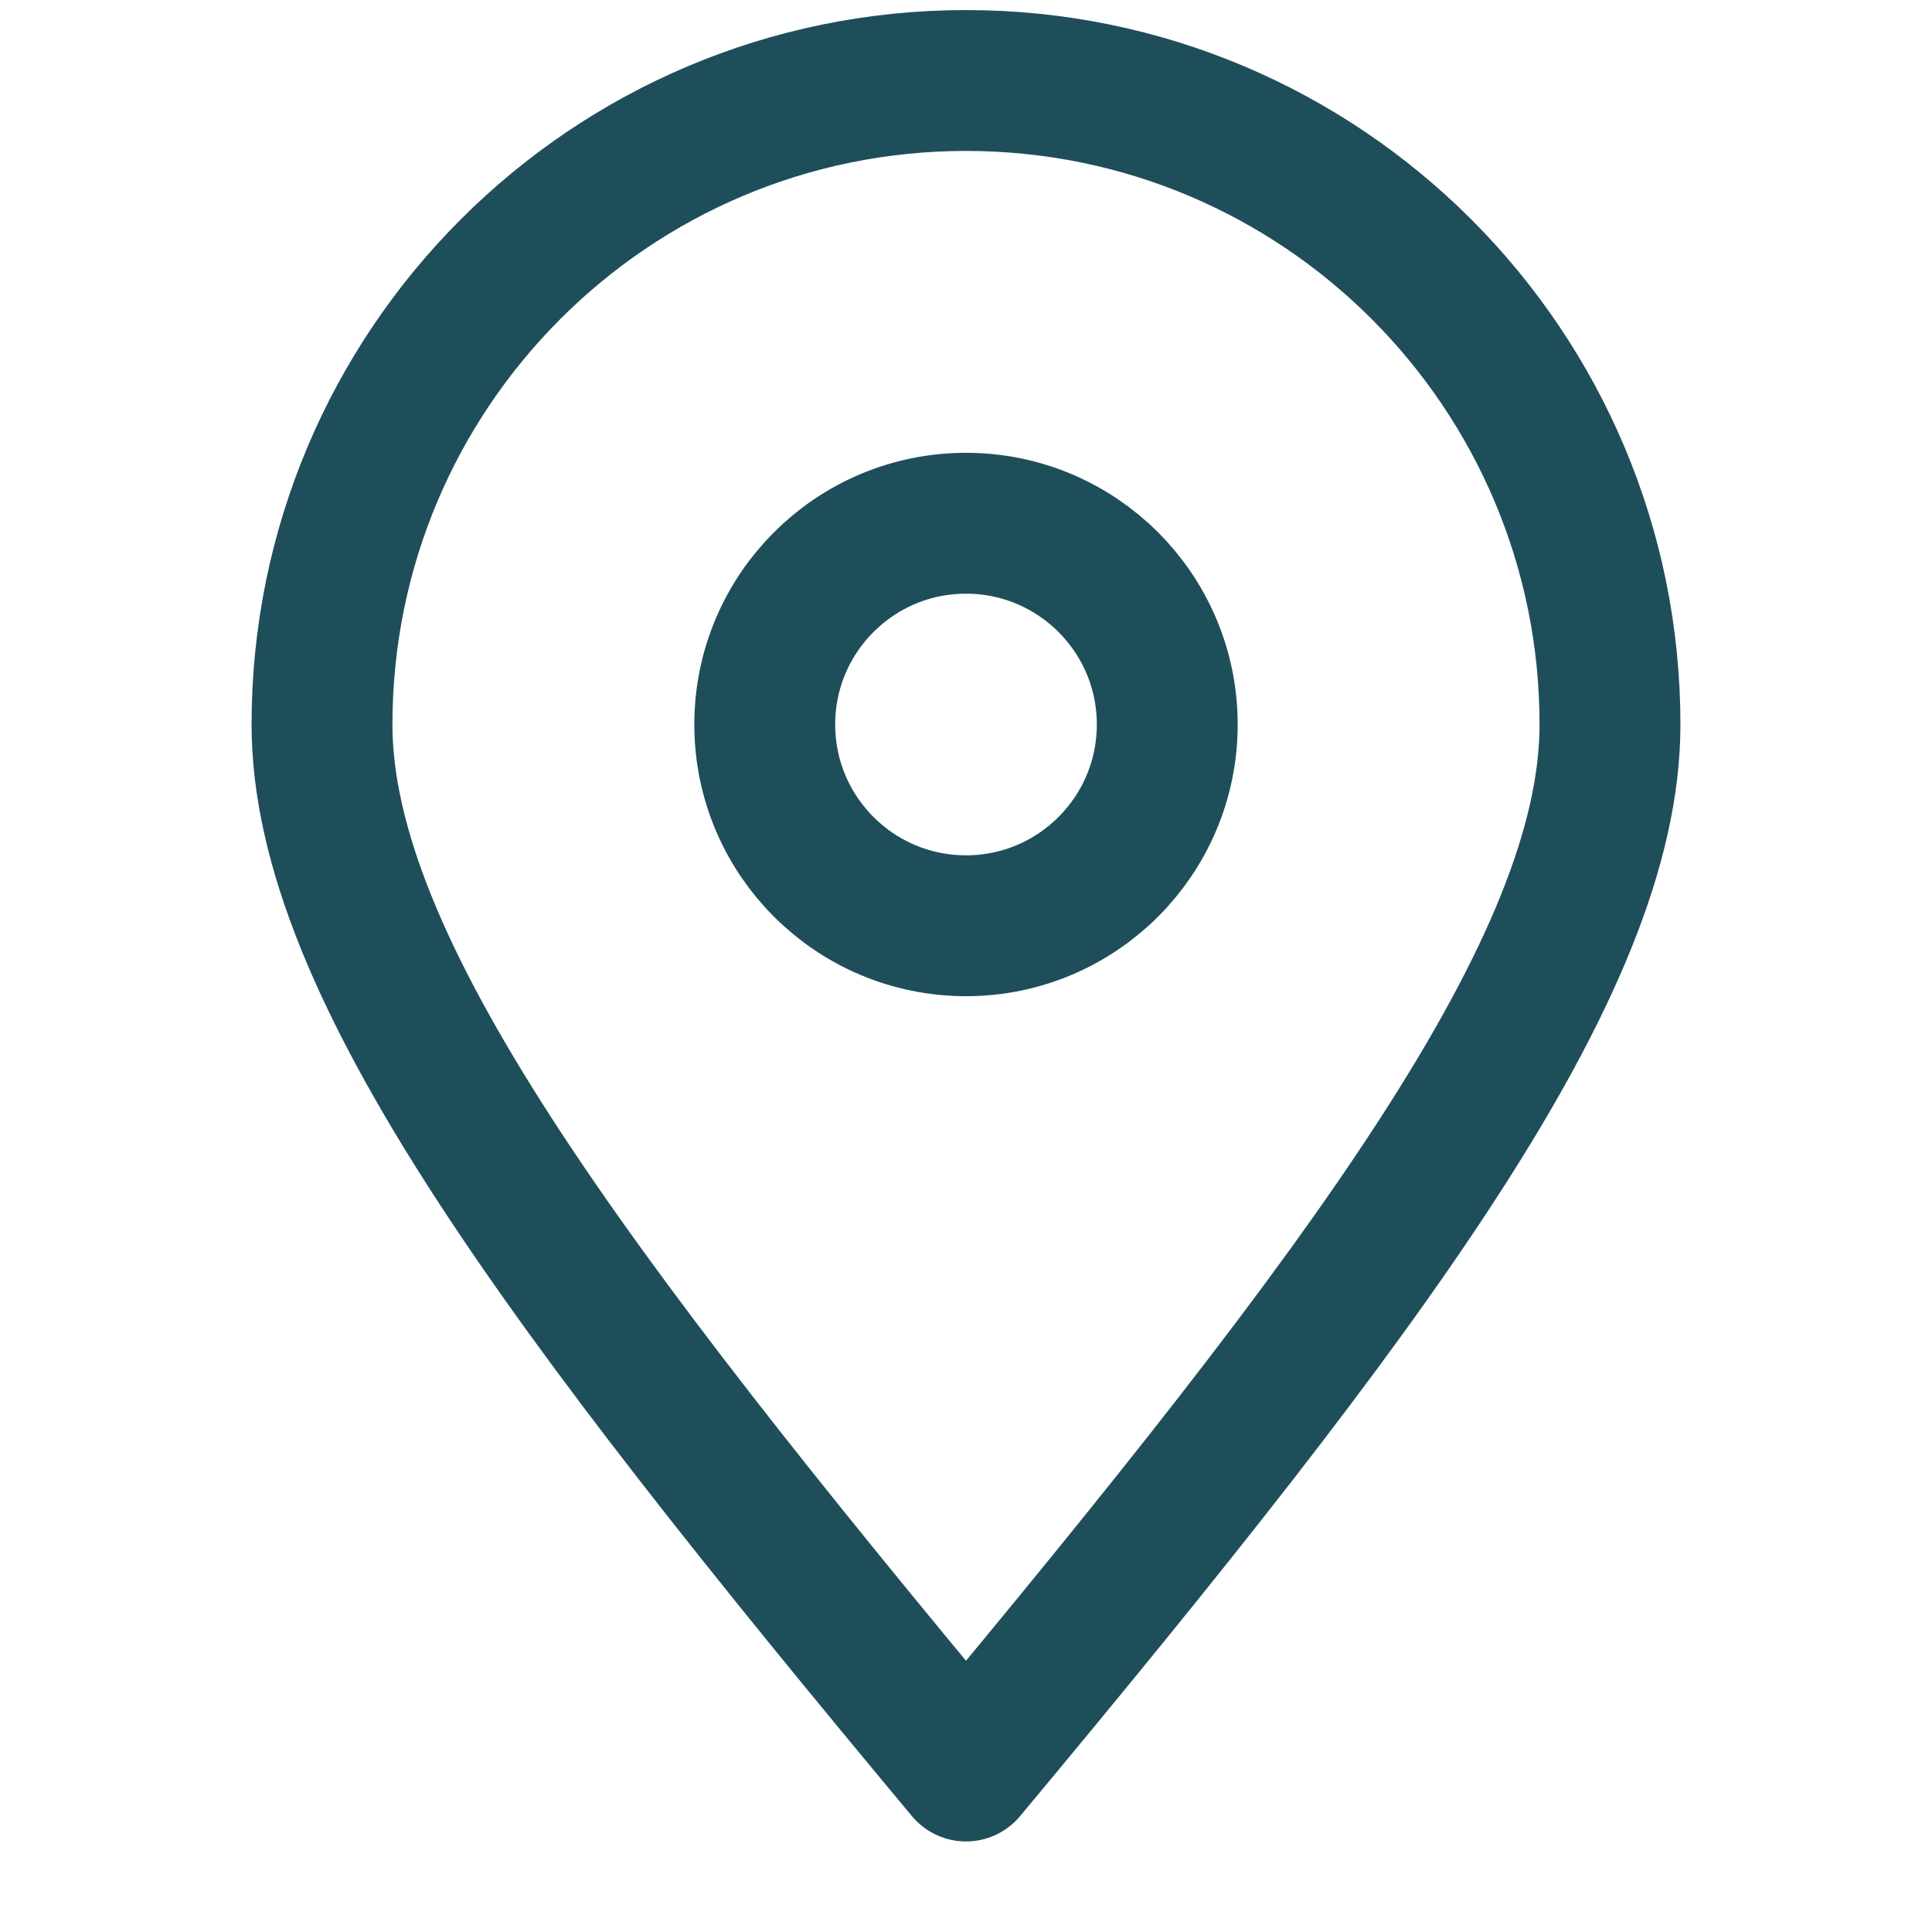
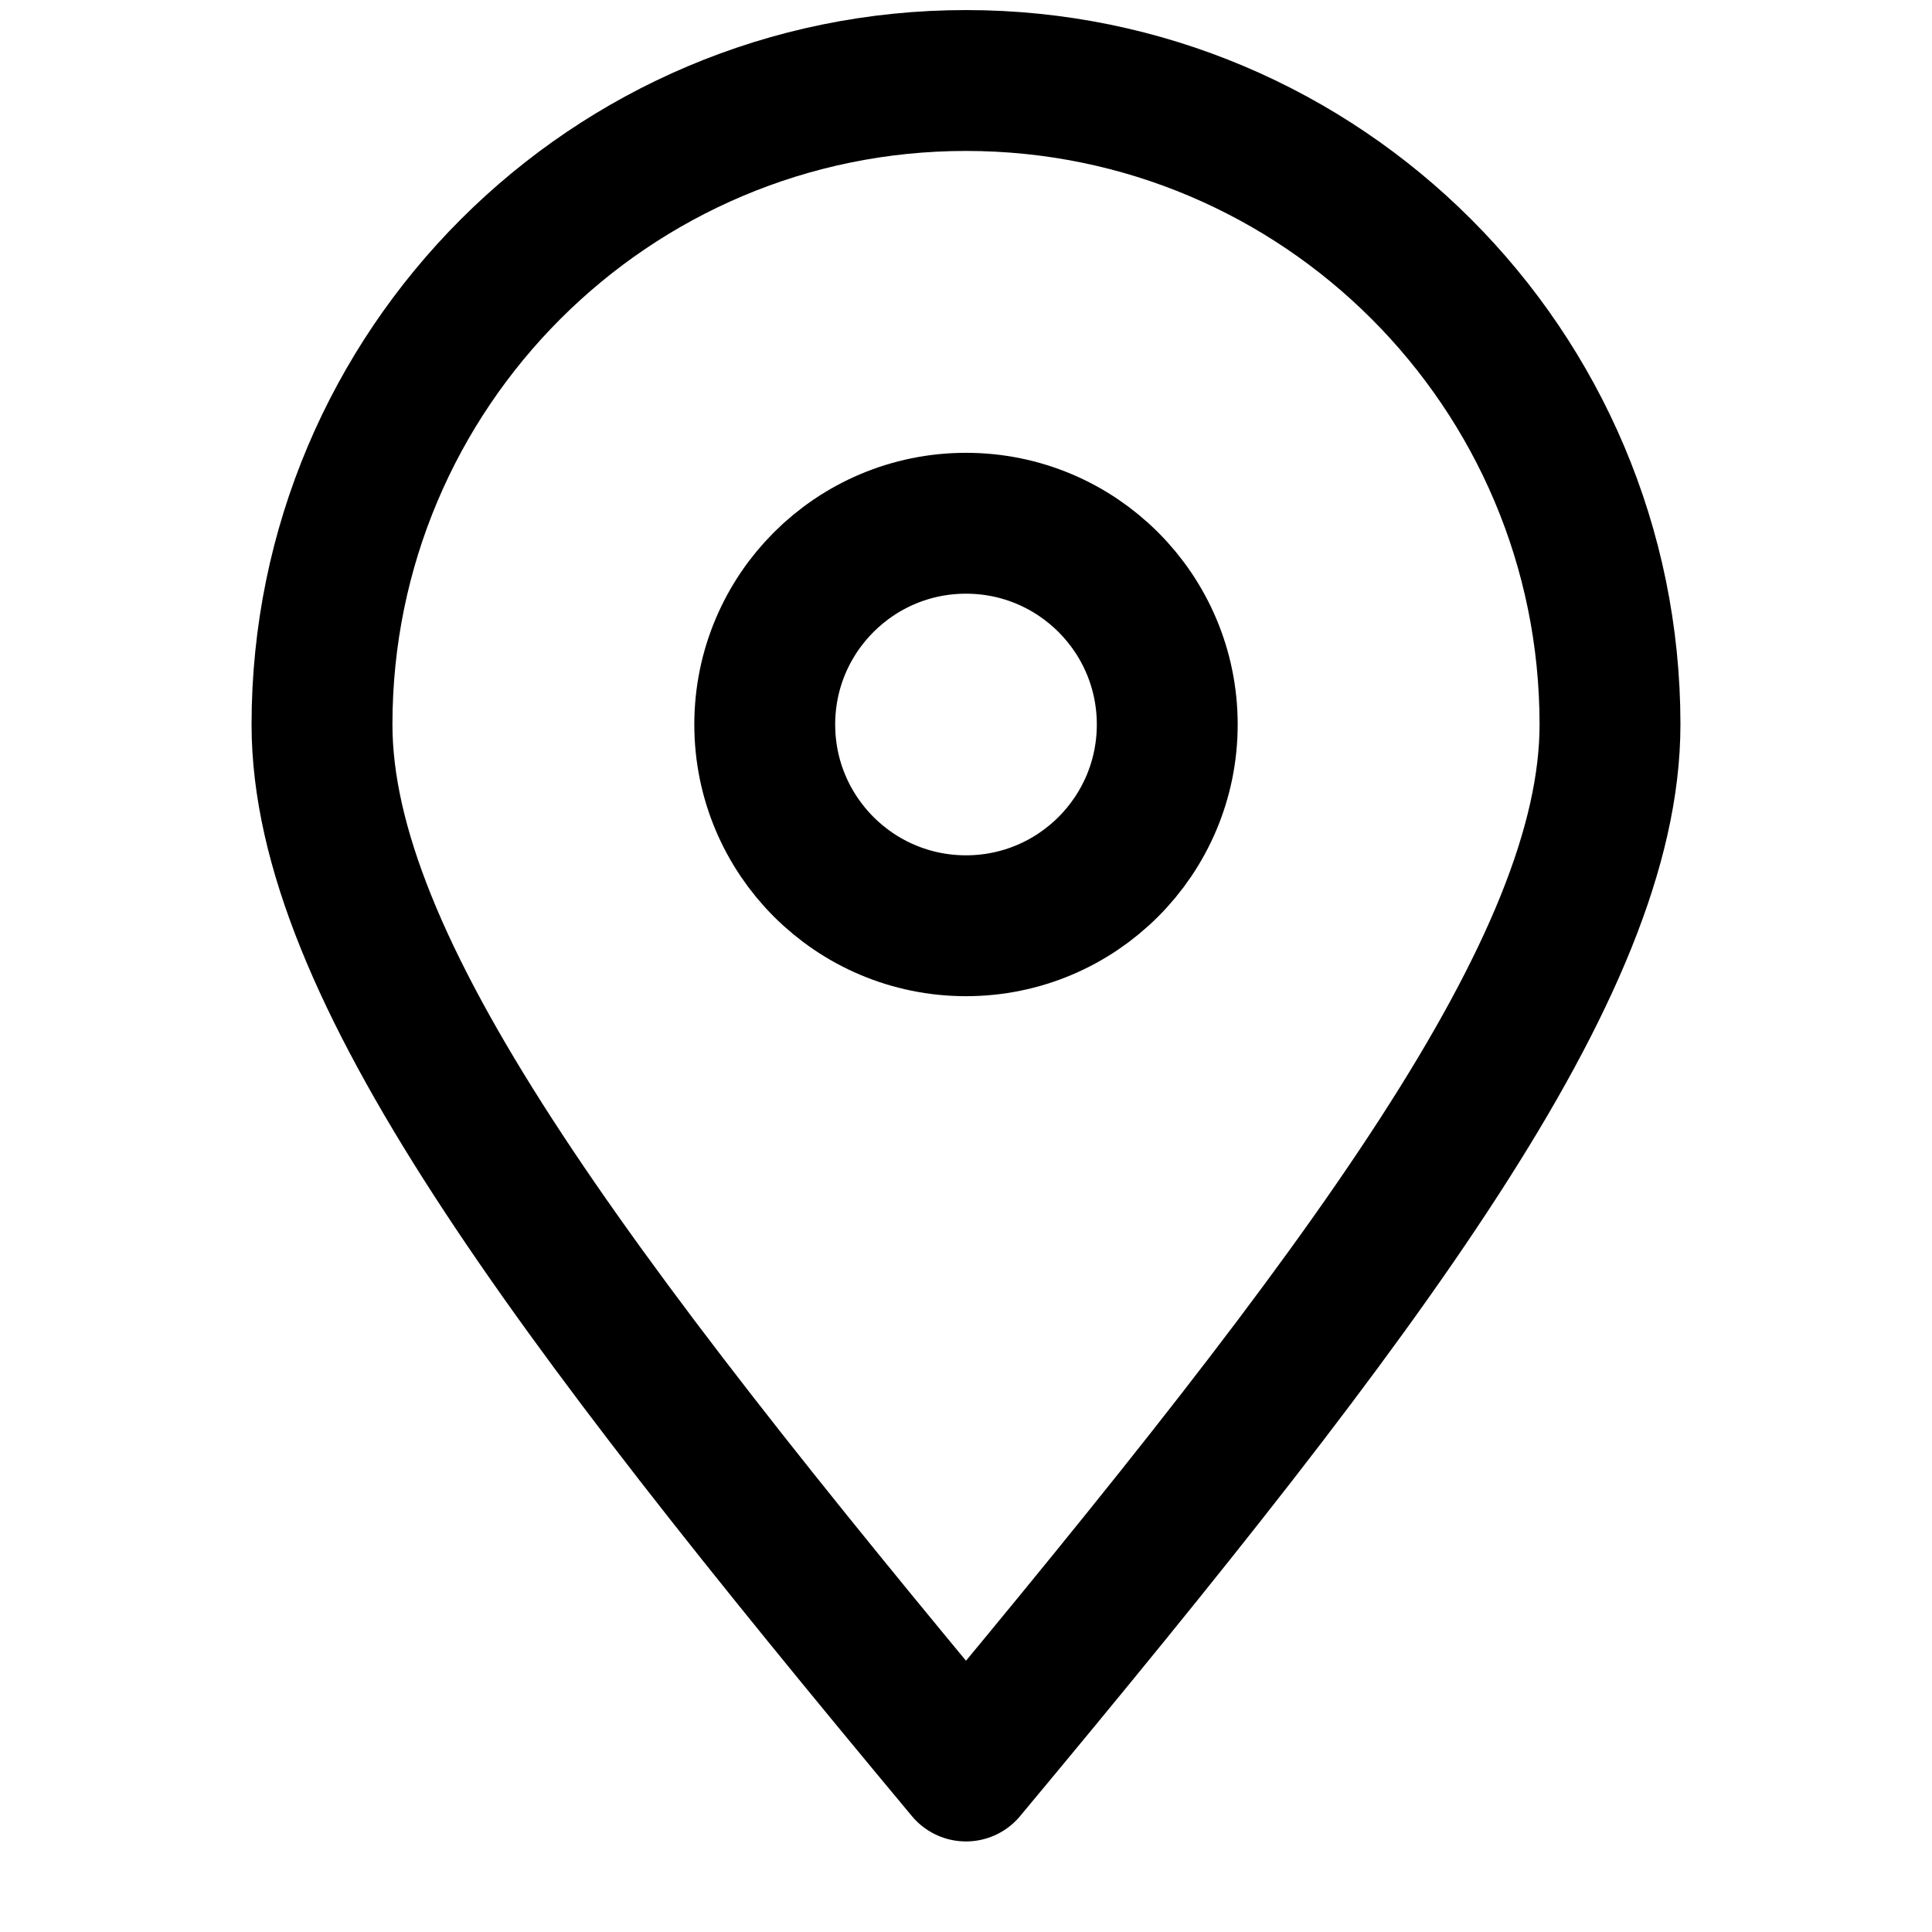
- <svg xmlns="http://www.w3.org/2000/svg" viewBox="0 0 24 24" fill="none" stroke="#1F4E5B" stroke-width="1.75" stroke-linecap="round" stroke-linejoin="round" role="img">
+ <svg xmlns="http://www.w3.org/2000/svg" viewBox="0 0 24 24" fill="none" stroke="currentColor" stroke-width="1.75" stroke-linecap="round" stroke-linejoin="round" role="img">
  <path d="M12 22 C7 16 4 12 4 9 a8 8 0 0 1 16 0 c0 3 -3 7 -8 13 z" />
  <circle cx="12" cy="9" r="2.5" />
</svg>
